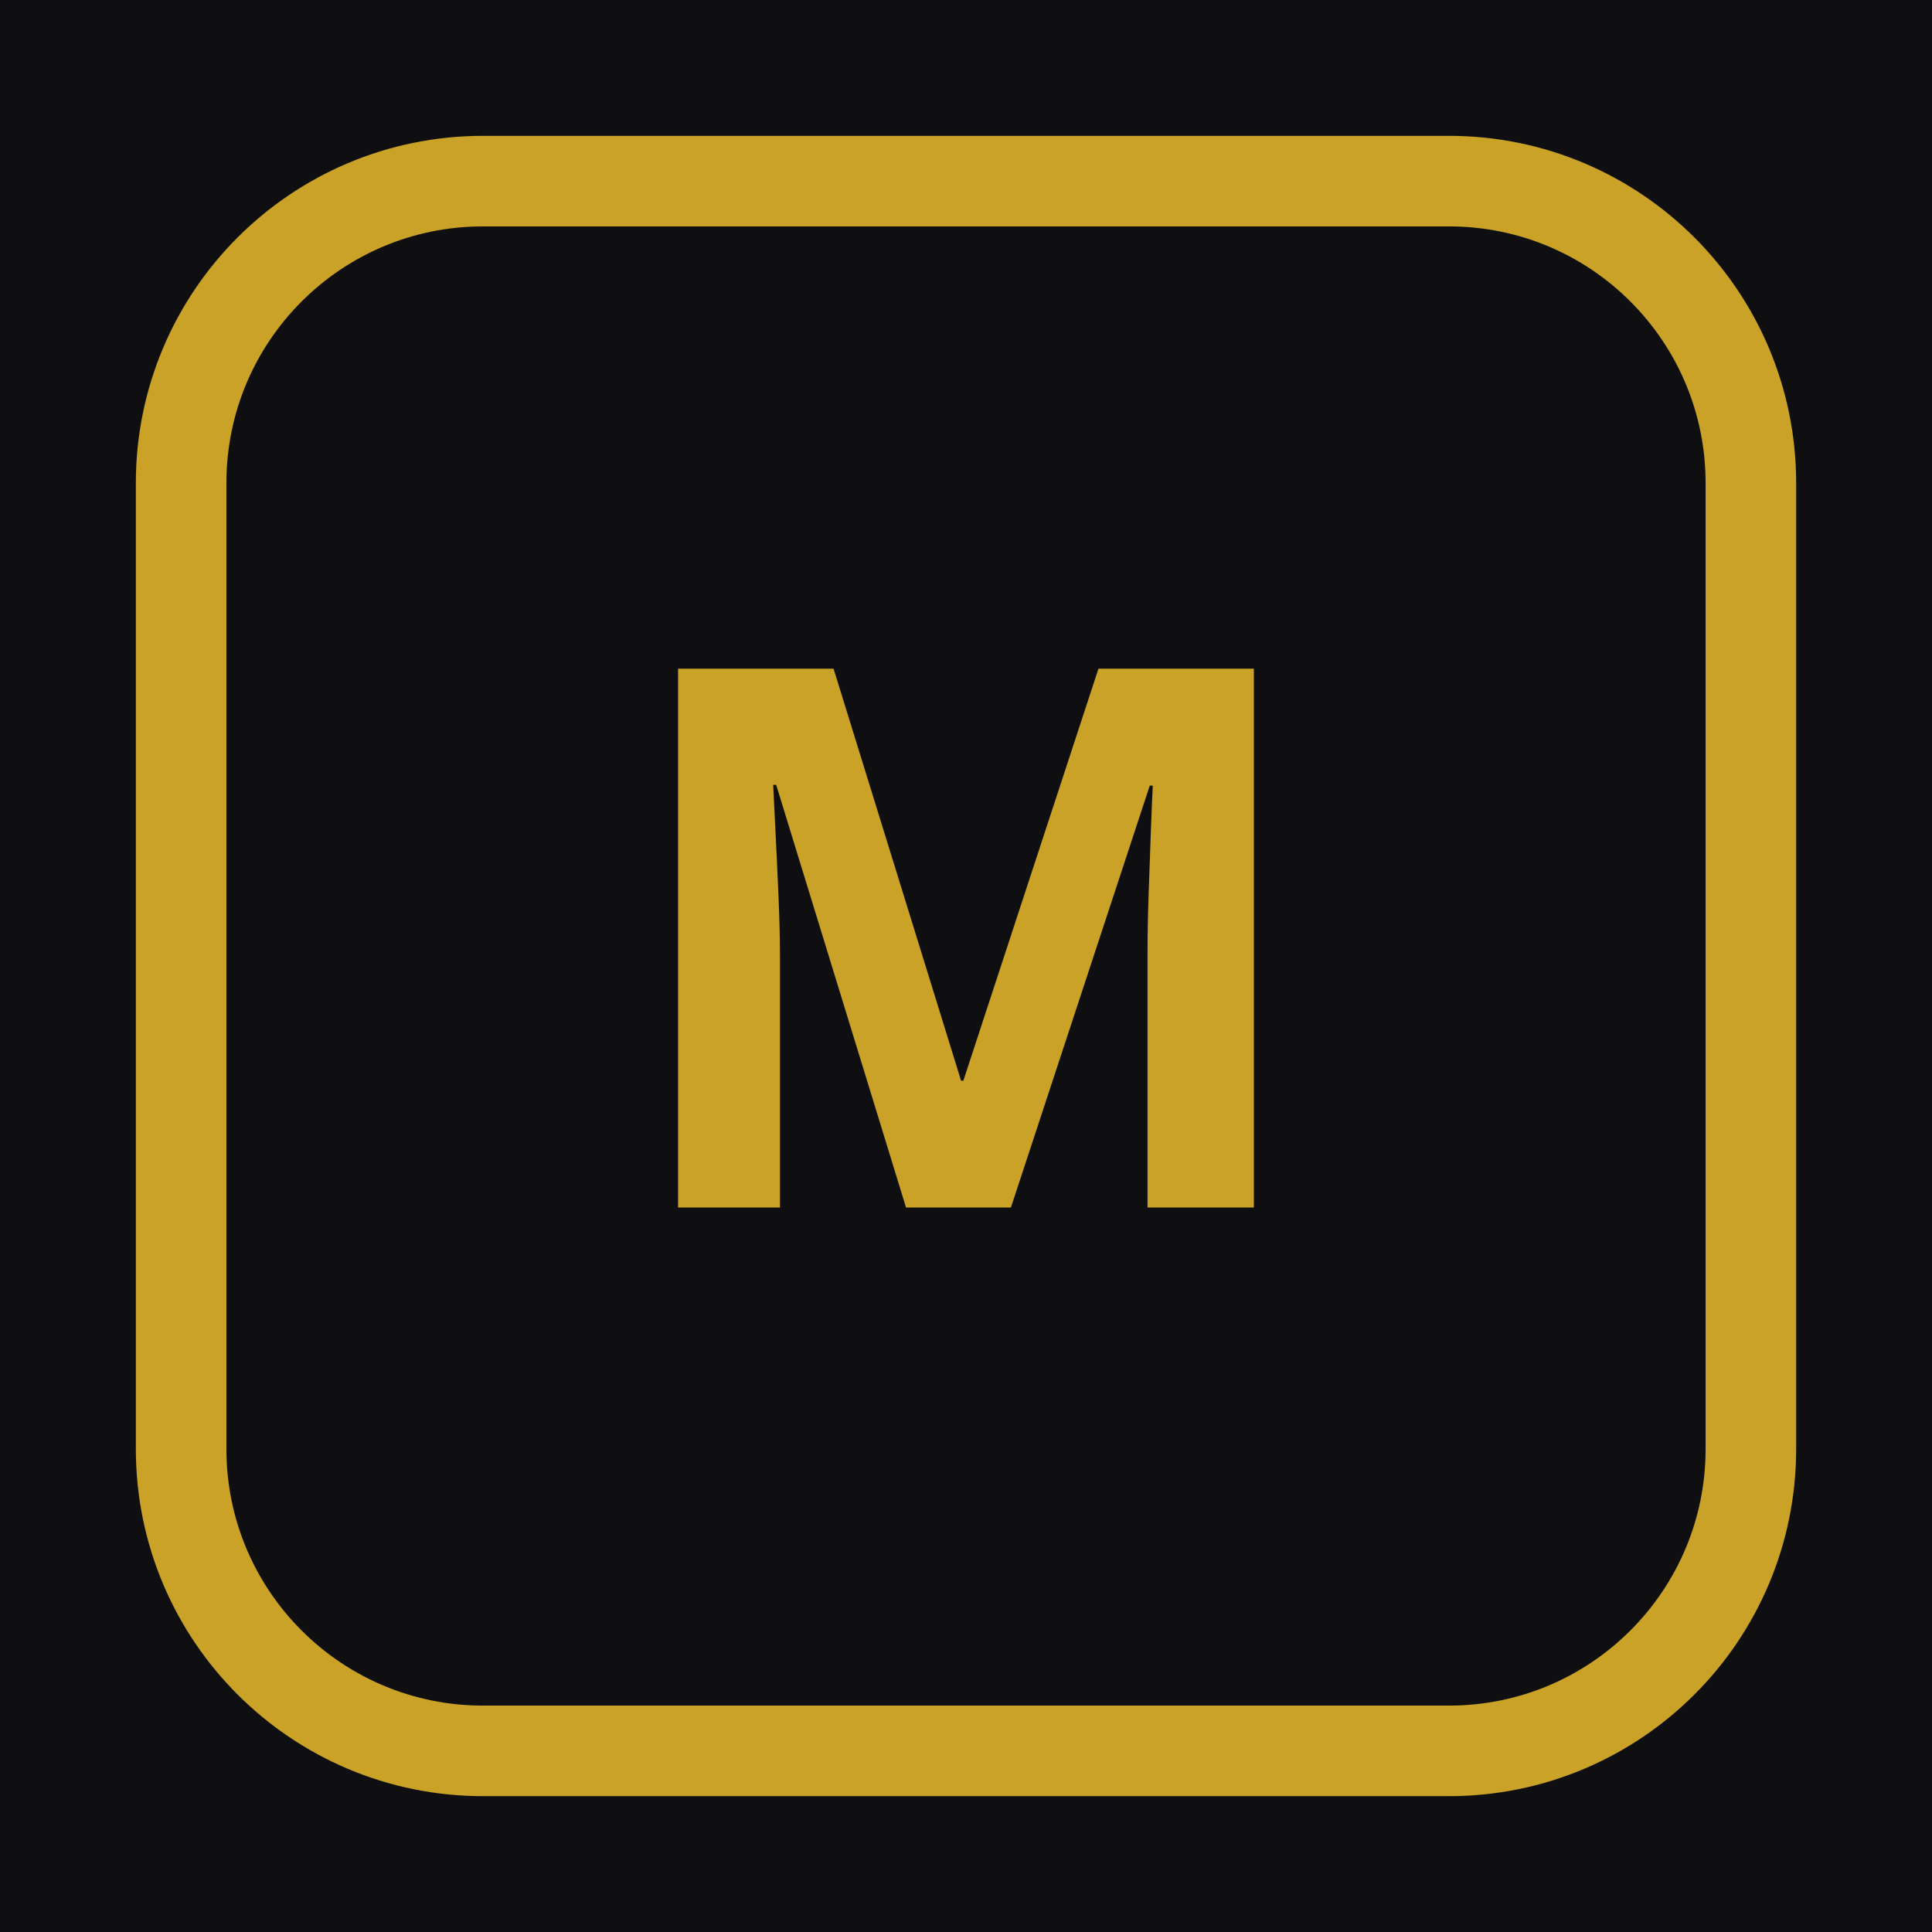
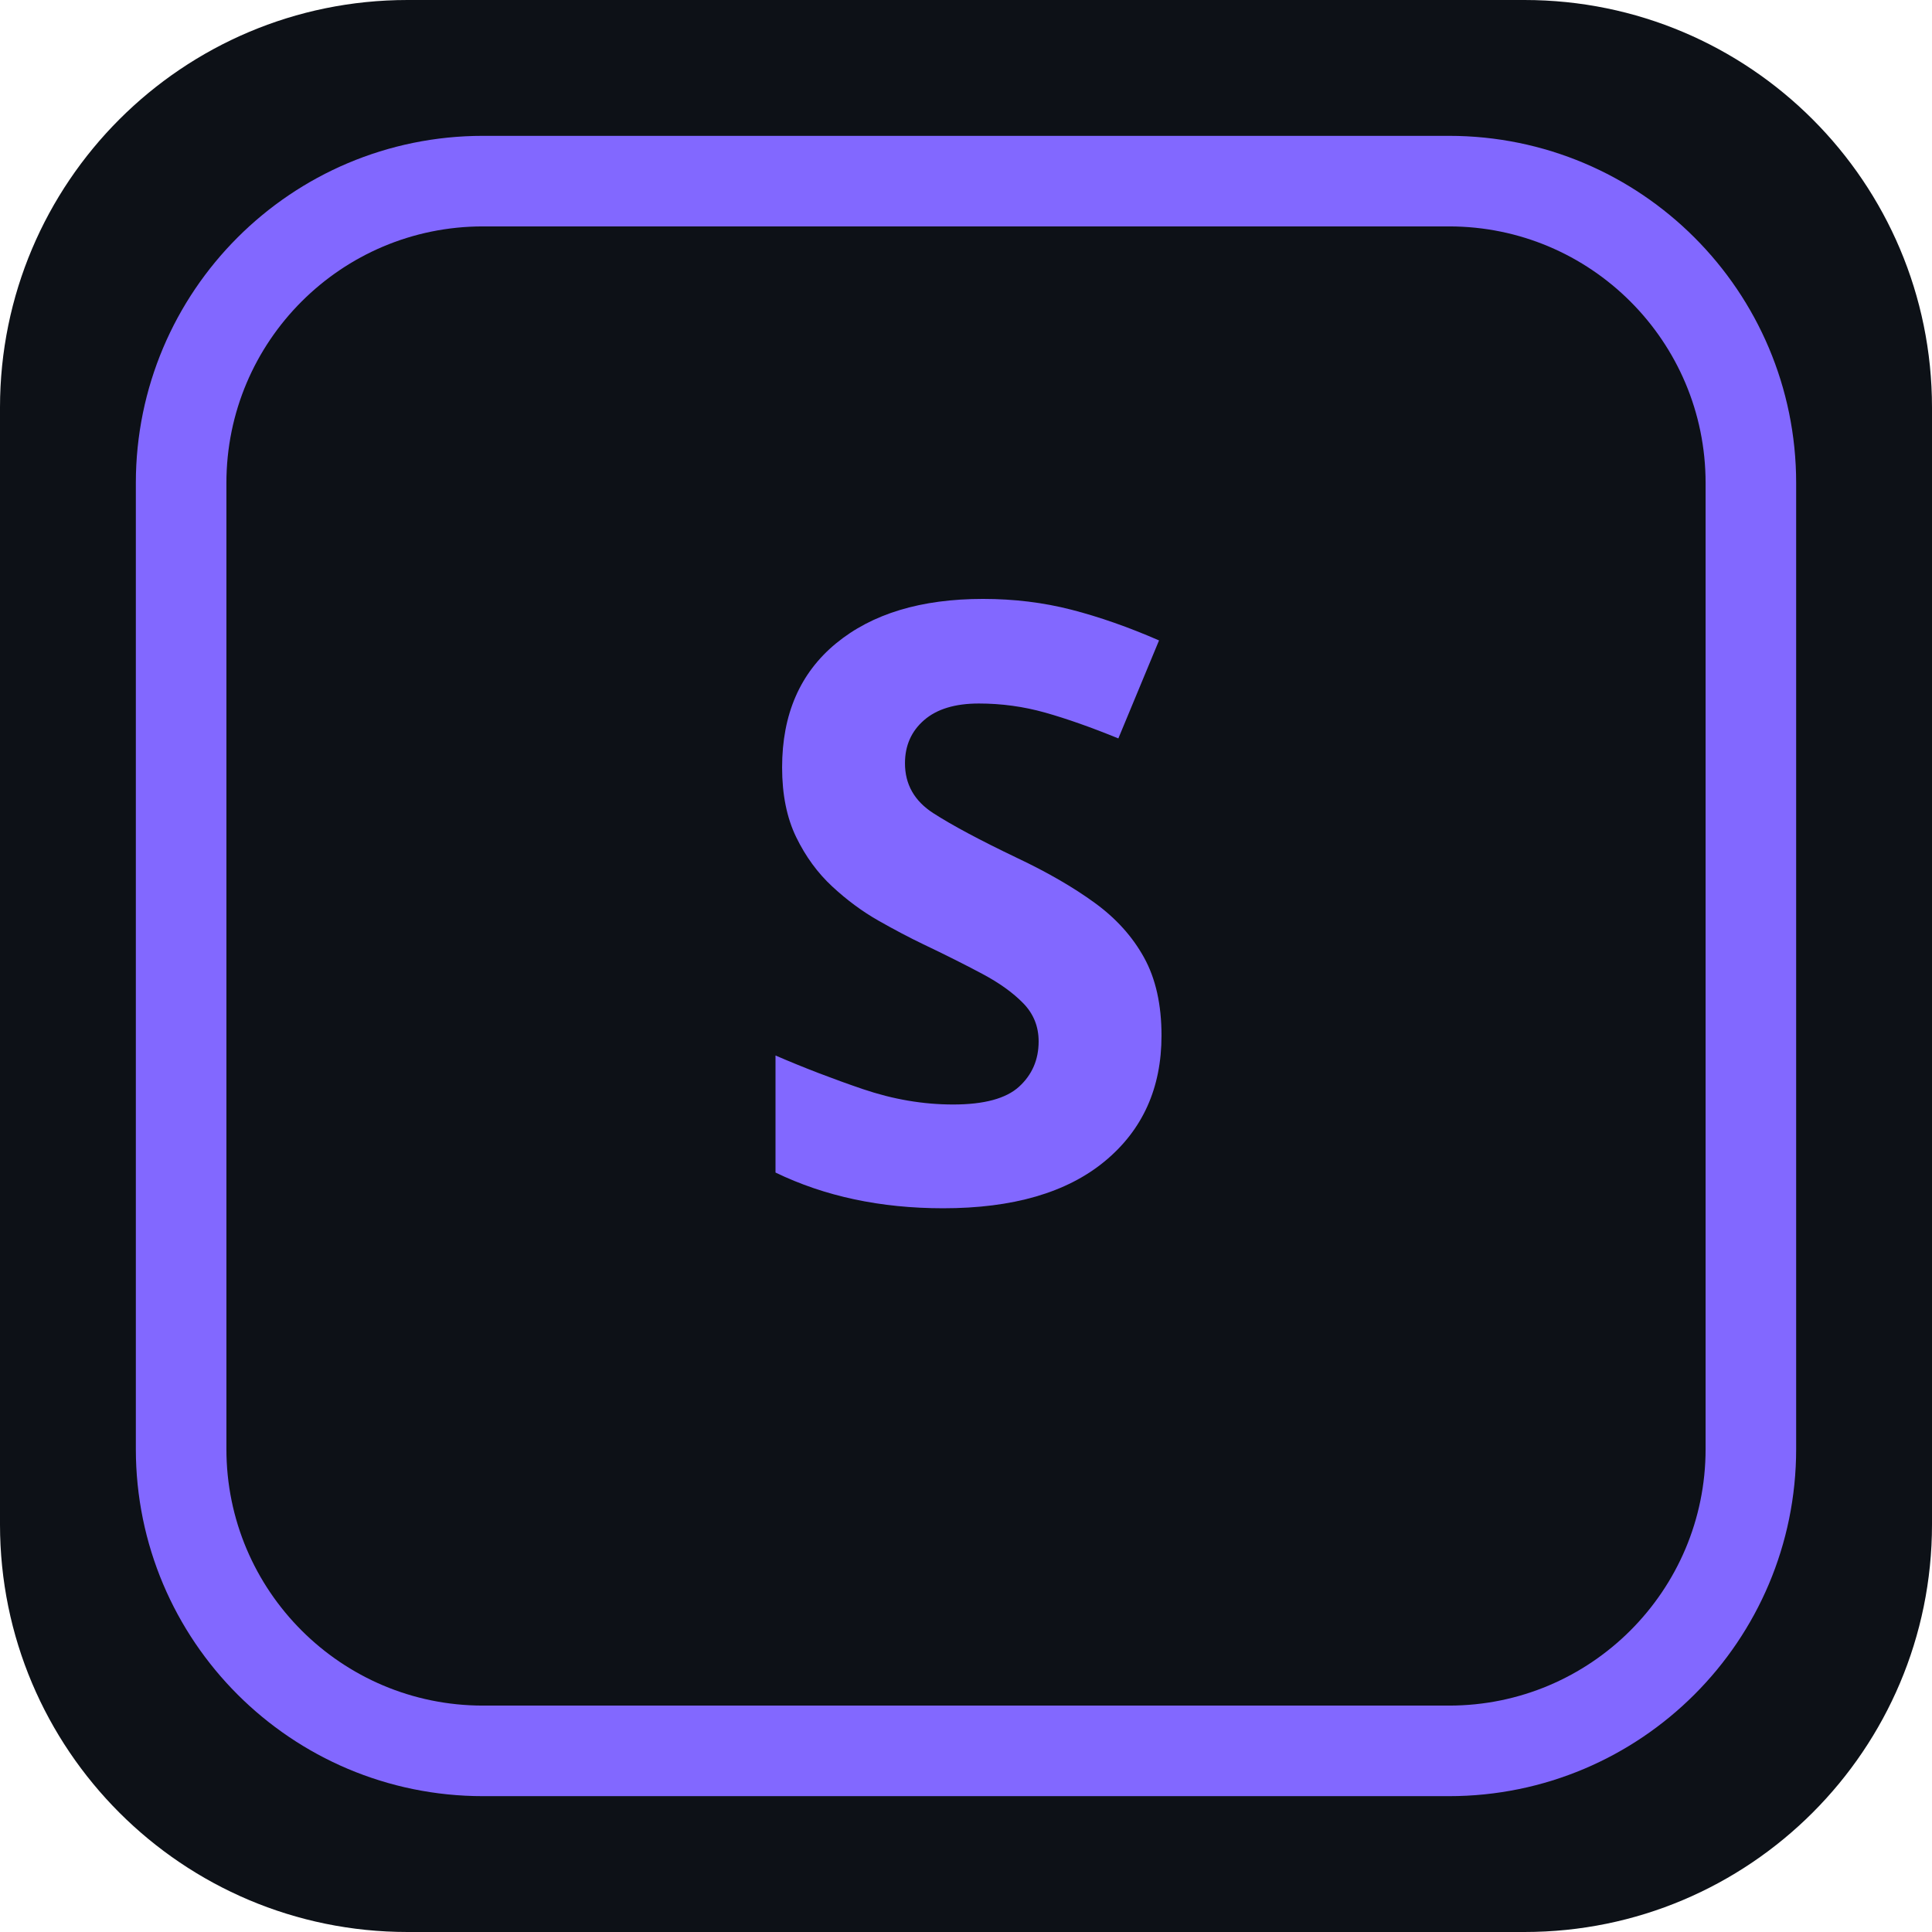
- <svg xmlns="http://www.w3.org/2000/svg" viewBox="0 0 512 512" fill="none">
-   <rect width="512" height="512" fill="#0f0f12" />
-   <rect x="48" y="48" width="416" height="416" rx="80" stroke="#c9a227" stroke-width="24" fill="none" />
-   <text x="256" y="320" font-family="system-ui, sans-serif" font-size="200" font-weight="700" fill="#c9a227" text-anchor="middle">M</text>
+ <svg xmlns="http://www.w3.org/2000/svg" viewBox="0 0 512 512" fill="none" aria-hidden="true">
+   <rect width="512" height="512" rx="108" fill="#0d1117" />
+   <rect x="48" y="48" width="416" height="416" rx="80" stroke="#8268ff" stroke-width="24" fill="none" />
+   <text x="256" y="318" font-family="system-ui, sans-serif" font-size="220" font-weight="700" fill="#8268ff" text-anchor="middle">S</text>
</svg>
